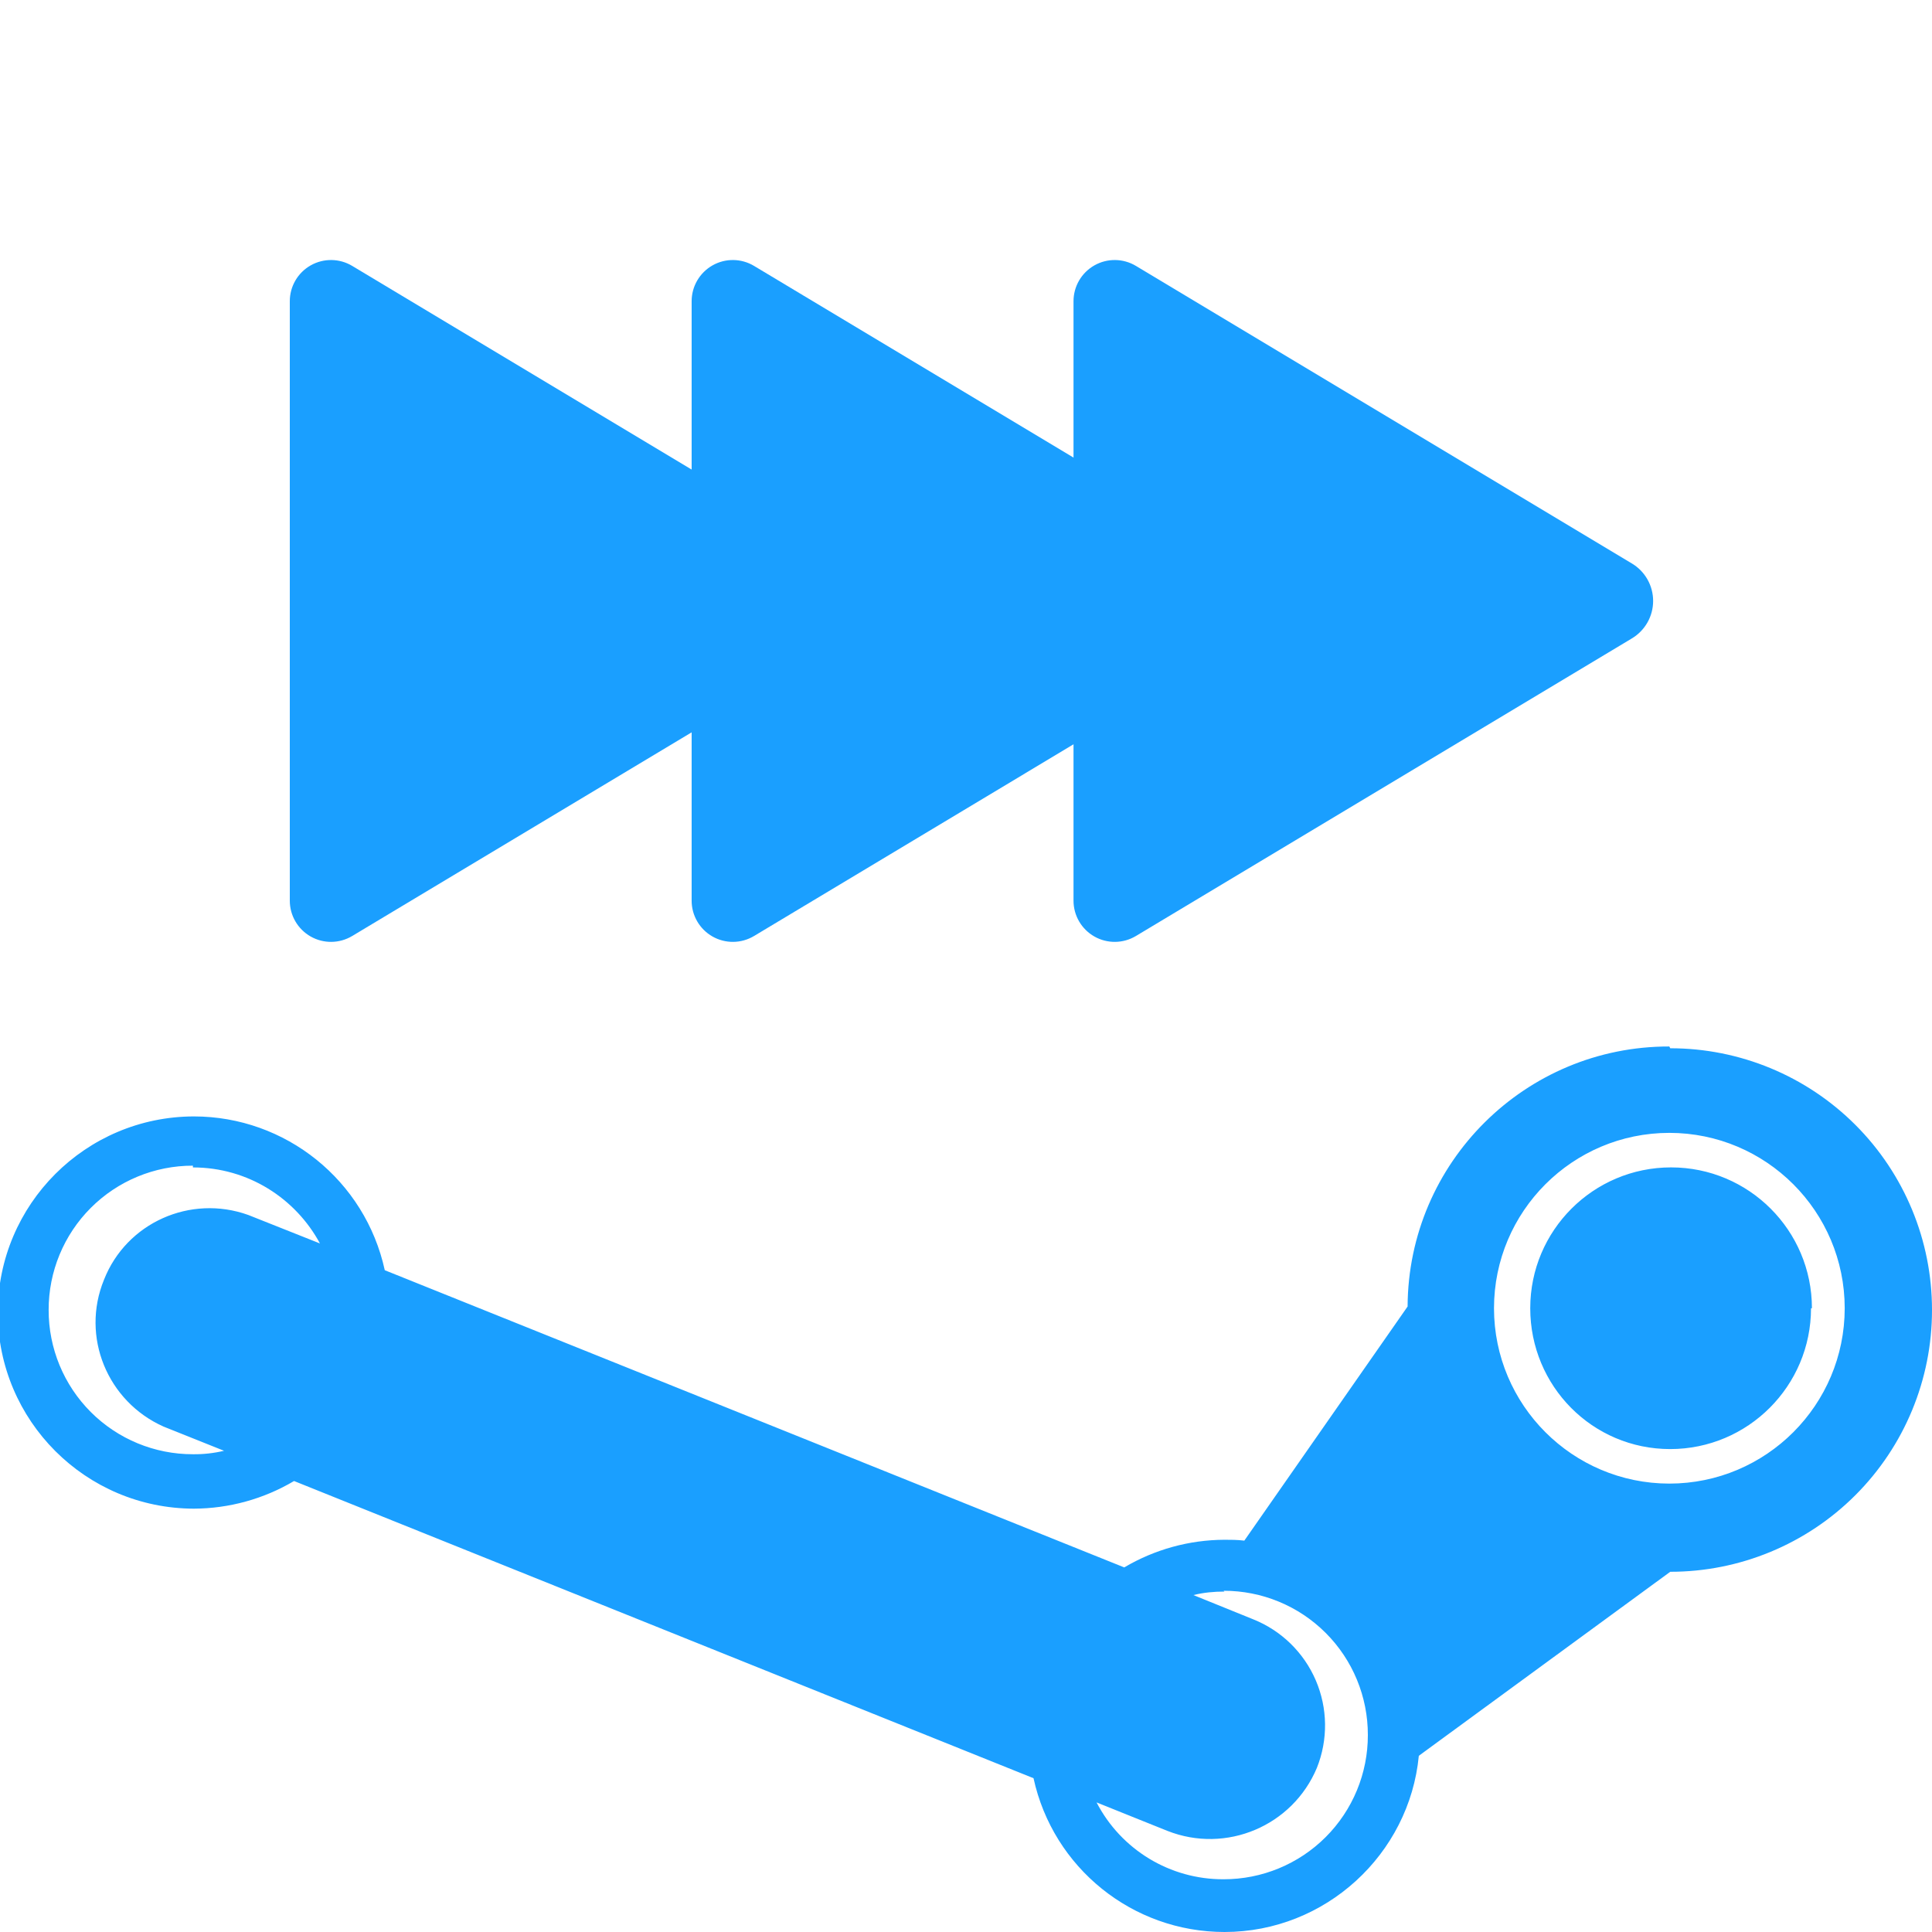
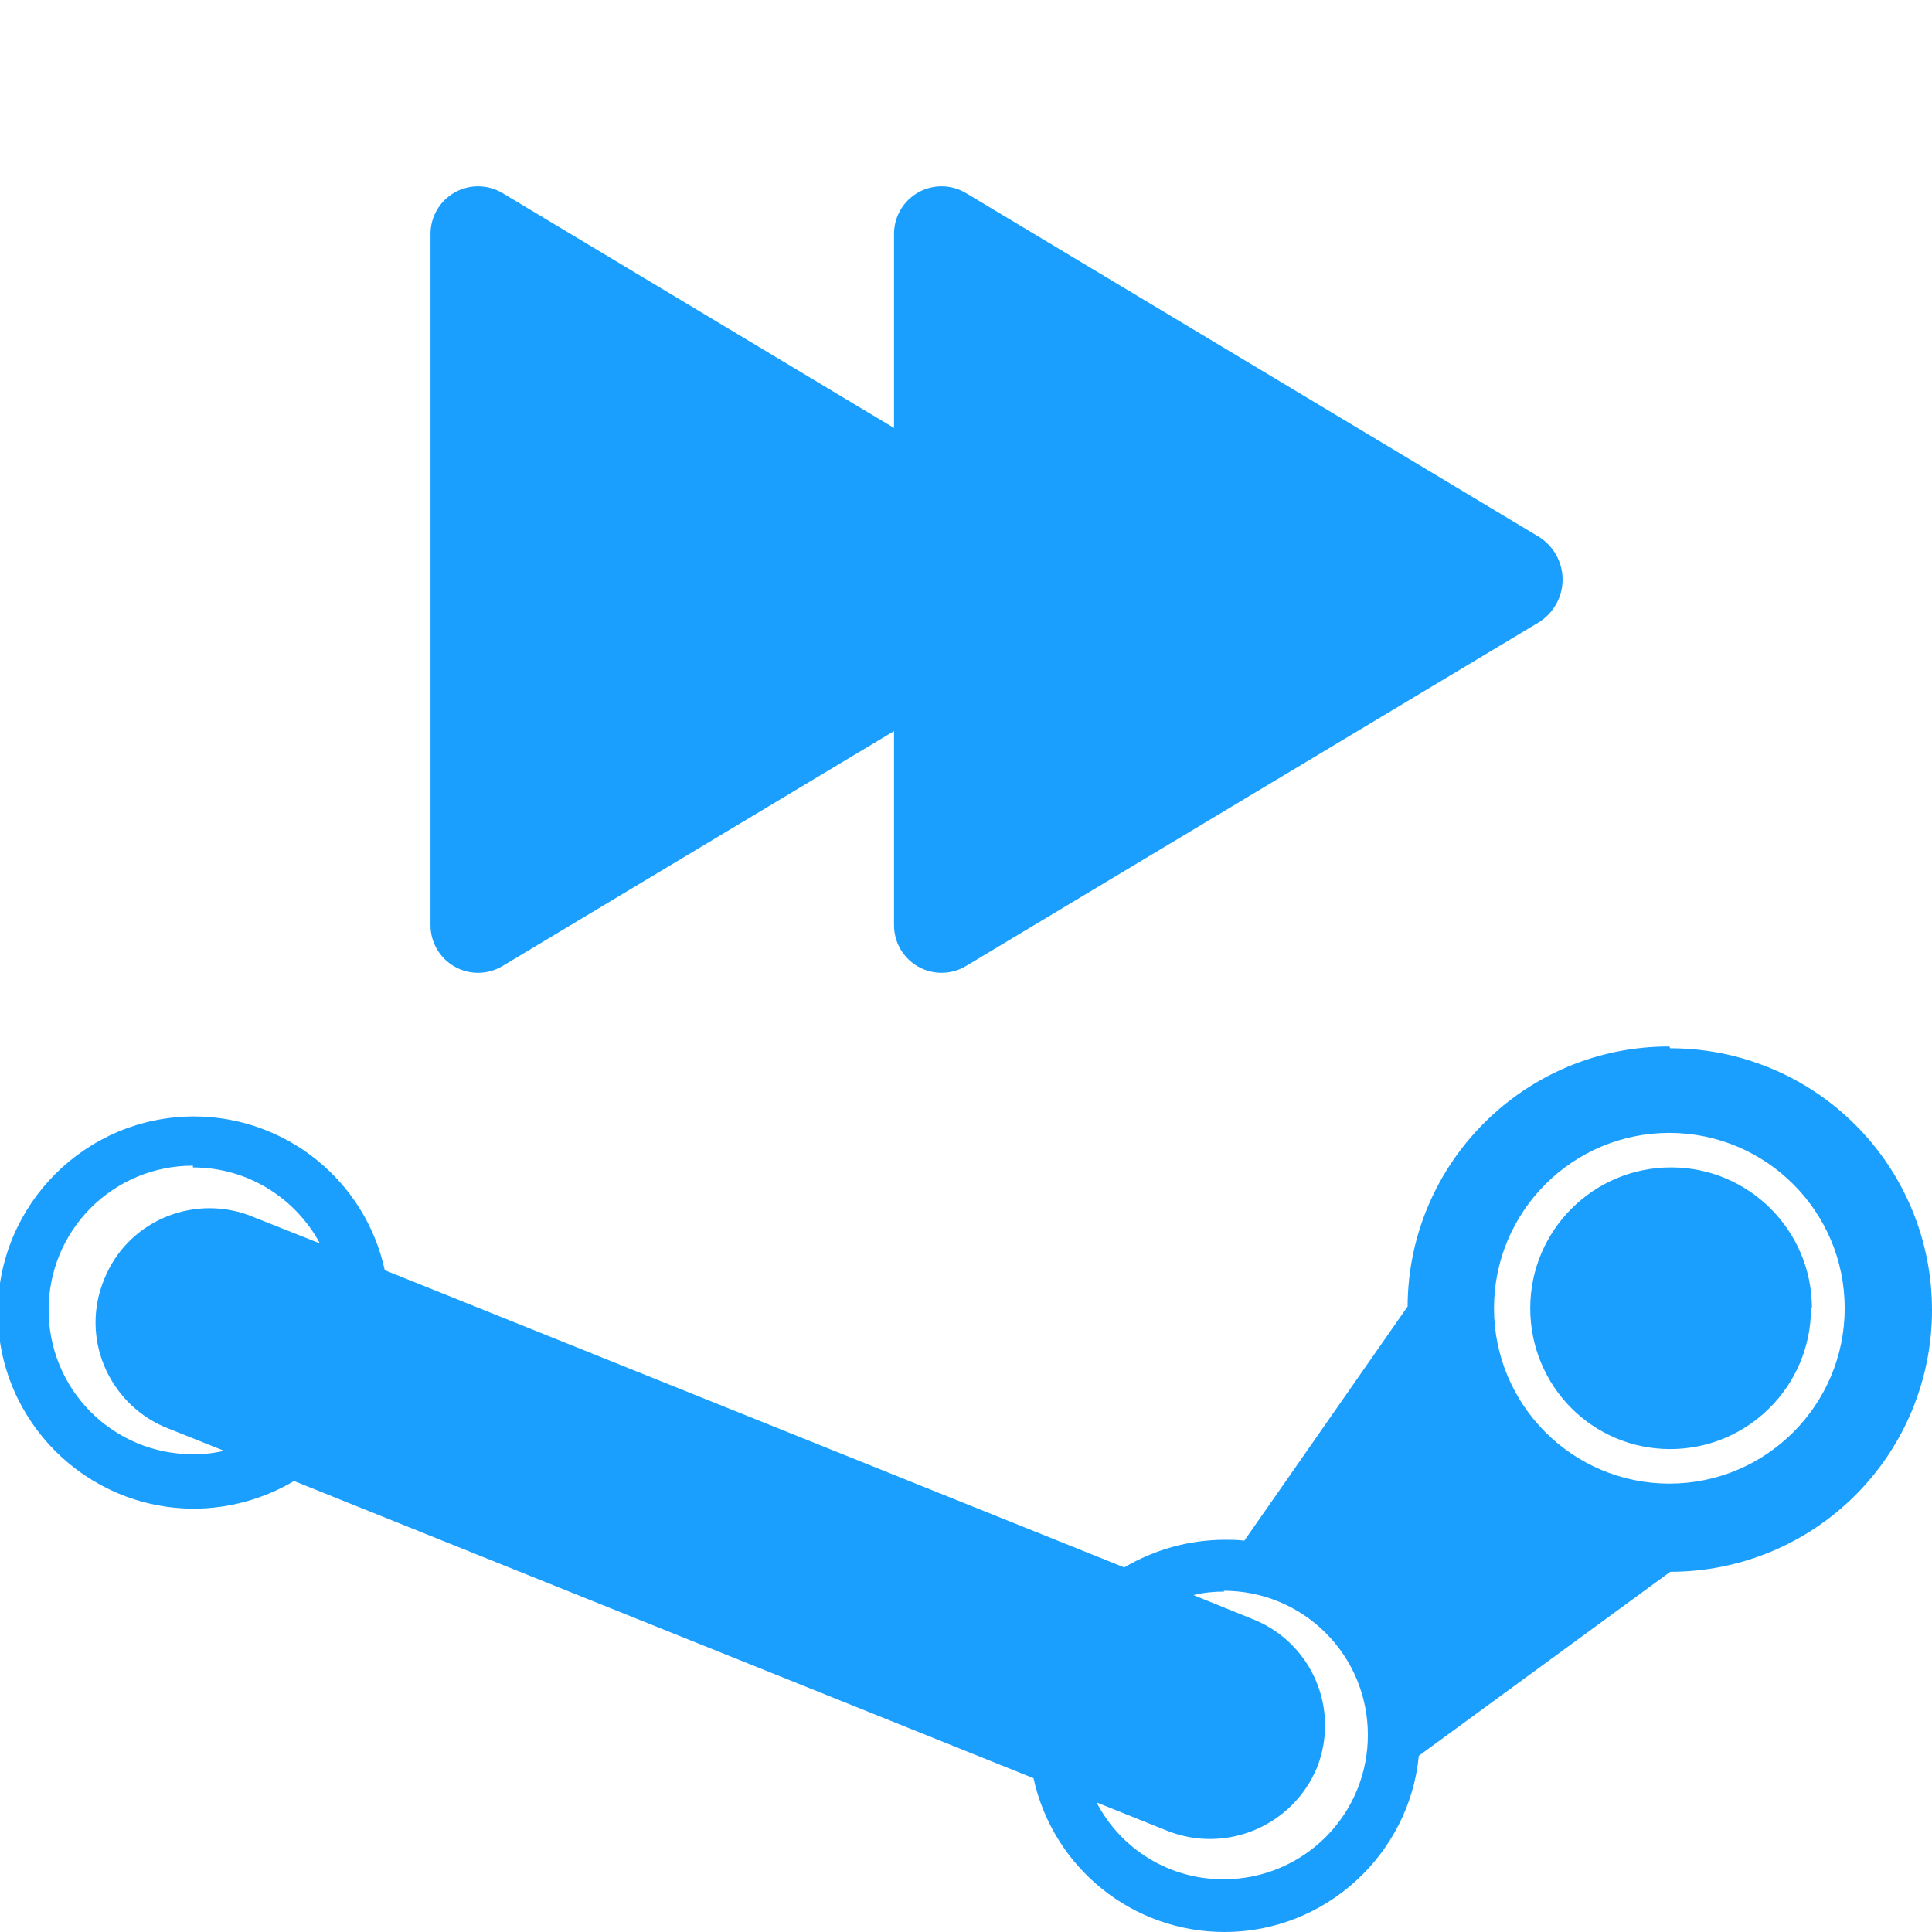
<svg xmlns="http://www.w3.org/2000/svg" viewBox="0 0 100 100" version="1.1" id="svg6" width="100" height="100" xml:space="preserve">
  <defs id="defs2">
    <linearGradient id="New_Gradient_Swatch_1" x1="2.71" x2="69.77" y1="20.04" y2="20.04" gradientUnits="userSpaceOnUse" gradientTransform="matrix(1.472184,0,0,1.472184,81.31804,8.031339)">
      <stop offset="0" stop-color="#12b212" id="stop1" />
      <stop offset="1" stop-color="#0f0" id="stop2" />
    </linearGradient>
    <style id="style2">.cls-2{fill:#980200}.cls-3{fill:red}</style>
  </defs>
  <path fill="#333333" d="m 93.738,67.714 a 7.292,7.292 0 0 1 -7.288,7.29 c -4.026,0 -7.245,-3.264 -7.245,-7.29 a 7.29,7.29 0 0 1 14.58,0 z M 86.405,54.166 A 13.519,13.519 0 0 0 72.857,67.625 L 64.406,79.743 C 64.05,79.698 63.69,79.698 63.378,79.698 A 10.256,10.256 0 0 0 58.191,81.129 L 19.916,65.746 A 10.118,10.118 0 0 0 10.034,57.786 10.171,10.171 0 0 0 -0.116,67.937 10.173,10.173 0 0 0 10.034,78.088 10.256,10.256 0 0 0 15.22,76.657 L 53.495,92.04 A 10.118,10.118 0 0 0 63.378,100 c 5.232,0 9.572,-4.024 10.06,-9.121 l 13.014,-9.524 A 13.539,13.539 0 0 0 100,67.806 13.539,13.539 0 0 0 86.452,54.258 Z m 0,4.471 a 9.083,9.083 0 0 1 9.077,9.077 9.083,9.083 0 0 1 -9.077,9.077 9.083,9.083 0 0 1 -9.076,-9.077 9.083,9.083 0 0 1 9.076,-9.077 z M 9.986,60.426 c 2.861,0 5.321,1.609 6.574,3.935 l -3.711,-1.475 c -2.996,-1.074 -6.305,0.401 -7.466,3.353 -1.21,2.952 0.176,6.305 3.083,7.601 l 3.13,1.252 A 6.569,6.569 0 0 1 9.986,75.271 7.453,7.453 0 0 1 2.518,67.803 7.453,7.453 0 0 1 9.986,60.335 Z m 53.346,21.912 a 7.45,7.45 0 0 1 7.468,7.466 7.452,7.452 0 0 1 -7.468,7.466 7.366,7.366 0 0 1 -6.574,-3.978 c 1.208,0.492 2.46,0.985 3.67,1.475 a 5.998,5.998 0 0 0 7.735,-3.266 5.915,5.915 0 0 0 -3.308,-7.69 l -3.085,-1.25 c 0.536,-0.134 1.072,-0.182 1.609,-0.182 z" id="path1" style="fill:#1a9fff;fill-opacity:1;stroke-width:1.817" />
-   <path style="fill:#1a9fff;fill-opacity:1;stroke-width:1.5;stroke-linecap:round;stroke-linejoin:round;stroke-miterlimit:0" d="m 10,12.931 v 24.139 a 1.659,1.659 29.518 0 0 2.513,1.423 L 32.487,26.508 a 1.758,1.758 90 0 0 0,-3.016 L 12.513,11.508 A 1.659,1.659 150.482 0 0 10,12.931 Z" id="path2" transform="matrix(1.285308,0,0,1.285308,2.146918,-1.028272)" />
-   <path style="fill:#1a9fff;fill-opacity:1;stroke-width:1.5;stroke-linecap:round;stroke-linejoin:round;stroke-miterlimit:0" d="m 10,12.931 v 24.139 a 1.659,1.659 29.518 0 0 2.513,1.423 L 32.487,26.508 a 1.758,1.758 90 0 0 0,-3.016 L 12.513,11.508 A 1.659,1.659 150.482 0 0 10,12.931 Z" id="path2-1" transform="matrix(1.285308,0,0,1.285308,22.94591,-1.028272)" />
-   <path style="fill:#1a9fff;fill-opacity:1;stroke-width:1.5;stroke-linecap:round;stroke-linejoin:round;stroke-miterlimit:0" d="m 10,12.931 v 24.139 a 1.659,1.659 29.518 0 0 2.513,1.423 L 32.487,26.508 a 1.758,1.758 90 0 0 0,-3.016 L 12.513,11.508 A 1.659,1.659 150.482 0 0 10,12.931 Z" id="path2-7" transform="matrix(1.285308,0,0,1.285308,42.71189,-1.028272)" />
+   <path style="fill:#1a9fff;fill-opacity:1;stroke-width:1.5;stroke-linecap:round;stroke-linejoin:round;stroke-miterlimit:0" d="m 10,12.931 v 24.139 a 1.659,1.659 29.518 0 0 2.513,1.423 L 32.487,26.508 a 1.758,1.758 90 0 0 0,-3.016 L 12.513,11.508 A 1.659,1.659 150.482 0 0 10,12.931 Z" id="path2" transform="matrix(1.48255,0,0,1.48255,7.458086,-7.066605)" />
+   <path style="fill:#1a9fff;fill-opacity:1;stroke-width:1.5;stroke-linecap:round;stroke-linejoin:round;stroke-miterlimit:0" d="m 10,12.931 v 24.139 a 1.659,1.659 29.518 0 0 2.513,1.423 L 32.487,26.508 a 1.758,1.758 90 0 0 0,-3.016 L 12.513,11.508 A 1.659,1.659 150.482 0 0 10,12.931 Z" id="path2-1" transform="matrix(1.48255,0,0,1.48255,31.44886,-7.066605)" />
</svg>
